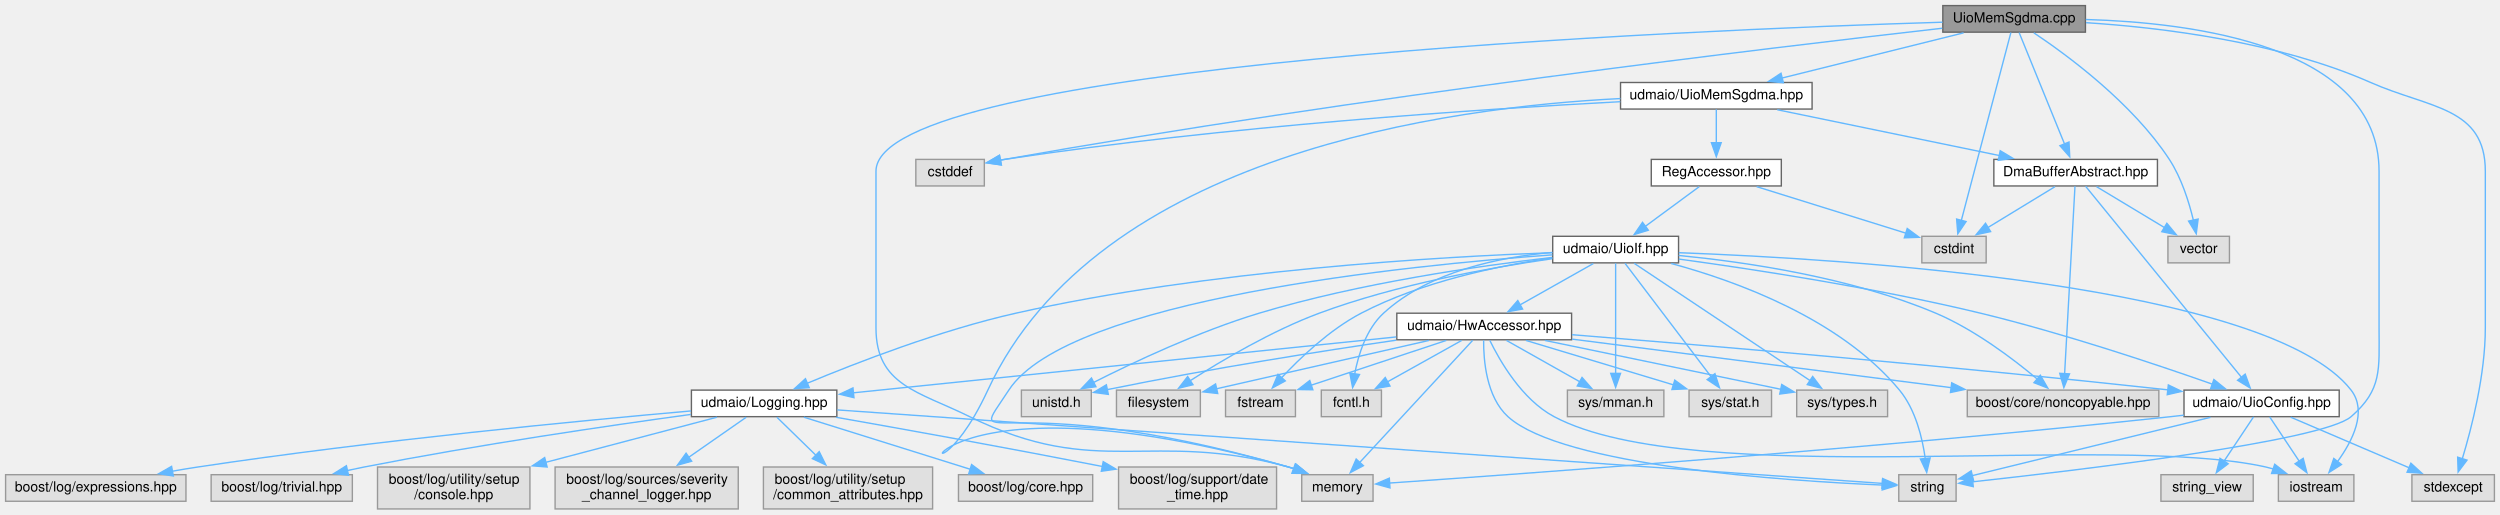
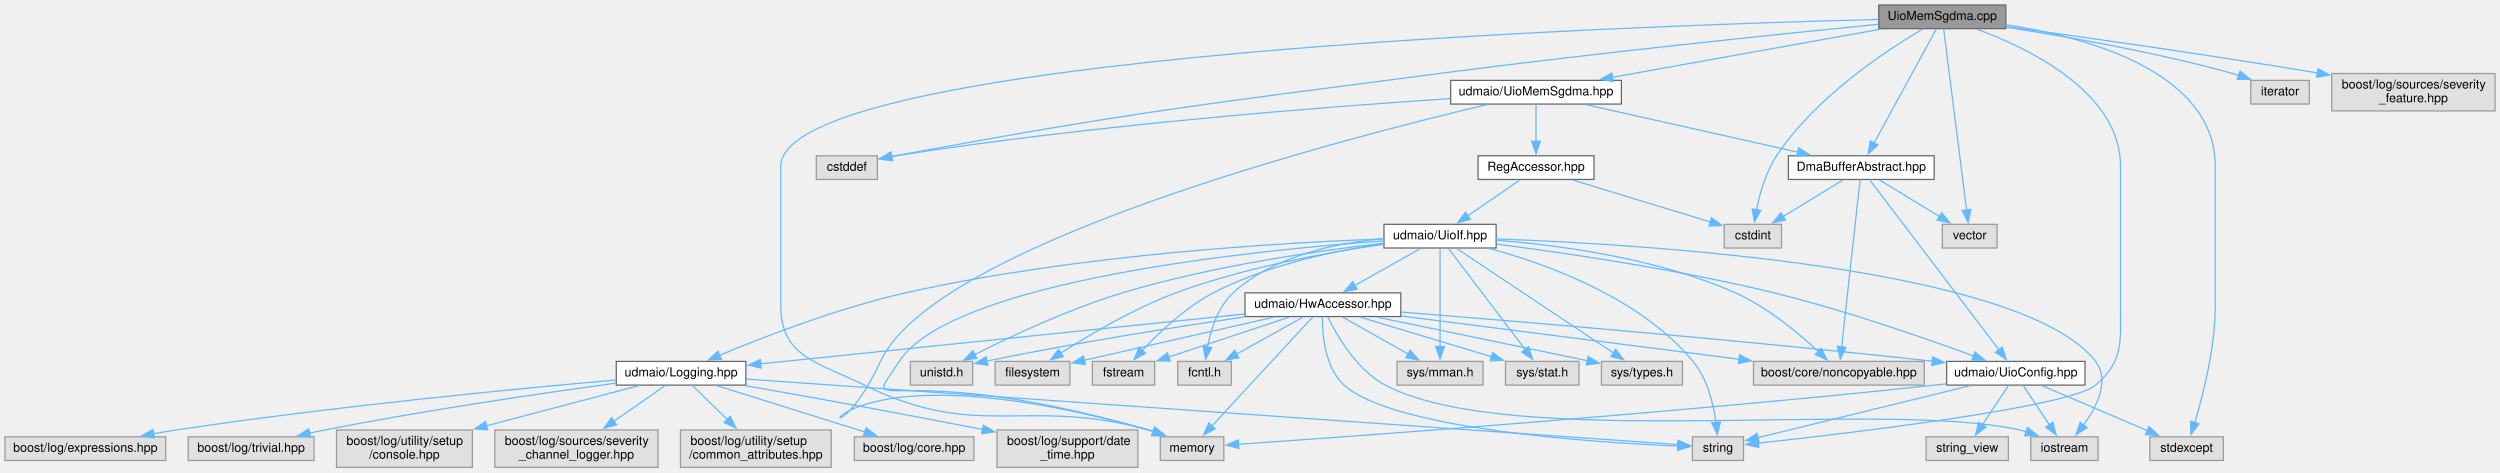
- <svg xmlns="http://www.w3.org/2000/svg" xmlns:xlink="http://www.w3.org/1999/xlink" width="1788pt" height="368pt" viewBox="0.00 0.00 1788.00 368.00">
-   <g id="graph0" class="graph" transform="scale(1 1) rotate(0) translate(4 364)">
+ <svg xmlns="http://www.w3.org/2000/svg" xmlns:xlink="http://www.w3.org/1999/xlink" width="2006pt" height="379pt" viewBox="0.00 0.00 2006.00 379.00">
+   <g id="graph0" class="graph" transform="scale(1 1) rotate(0) translate(4 375)">
    <g id="node1" class="node">
      <g id="a_node1">
        <a xlink:title=" ">
-           <polygon fill="#999999" stroke="#666666" points="1487.5,-360 1385.5,-360 1385.5,-341 1487.5,-341 1487.5,-360" />
-           <text text-anchor="middle" x="1436.5" y="-348" font-family="Helvetica,sans-Serif" font-size="10.00">UioMemSgdma.cpp</text>
+           <polygon fill="#999999" stroke="#666666" points="1605.5,-371 1503.5,-371 1503.5,-352 1605.5,-352 1605.5,-371" />
+           <text text-anchor="middle" x="1554.5" y="-359" font-family="Helvetica,sans-Serif" font-size="10.00">UioMemSgdma.cpp</text>
        </a>
      </g>
    </g>
    <g id="node2" class="node">
      <g id="a_node2">
        <a xlink:href="_uio_mem_sgdma_8hpp.html" target="_top" xlink:title=" ">
-           <polygon fill="white" stroke="#666666" points="1292,-305 1155,-305 1155,-286 1292,-286 1292,-305" />
-           <text text-anchor="middle" x="1223.5" y="-293" font-family="Helvetica,sans-Serif" font-size="10.00">udmaio/UioMemSgdma.hpp</text>
+           <polygon fill="white" stroke="#666666" points="1297,-310.5 1160,-310.5 1160,-291.5 1297,-291.5 1297,-310.5" />
+           <text text-anchor="middle" x="1228.5" y="-298.5" font-family="Helvetica,sans-Serif" font-size="10.00">udmaio/UioMemSgdma.hpp</text>
        </a>
      </g>
    </g>
    <g id="edge1" class="edge">
-       <path fill="none" stroke="#63b8ff" d="M1400.37,-340.51C1364.61,-331.61 1309.7,-317.95 1270.55,-308.21" />
-       <polygon fill="#63b8ff" stroke="#63b8ff" points="1271.47,-304.83 1260.92,-305.81 1269.78,-311.62 1271.47,-304.83" />
+       <path fill="none" stroke="#63b8ff" d="M1504.63,-351.55C1446.95,-341.2 1351.98,-324.16 1289.84,-313.01" />
+       <polygon fill="#63b8ff" stroke="#63b8ff" points="1290.58,-309.58 1280.12,-311.26 1289.34,-316.47 1290.58,-309.58" />
    </g>
    <g id="node3" class="node">
      <g id="a_node3">
        <a xlink:title=" ">
          <polygon fill="#e0e0e0" stroke="#999999" points="700,-250 651,-250 651,-231 700,-231 700,-250" />
          <text text-anchor="middle" x="675.5" y="-238" font-family="Helvetica,sans-Serif" font-size="10.00">cstddef</text>
        </a>
      </g>
    </g>
    <g id="edge52" class="edge">
-       <path fill="none" stroke="#63b8ff" d="M1385.07,-343.8C1266.44,-330.36 964.6,-294.42 714.5,-250 713.49,-249.82 712.46,-249.63 711.42,-249.44" />
-       <polygon fill="#63b8ff" stroke="#63b8ff" points="712.18,-246.02 701.68,-247.48 710.8,-252.88 712.18,-246.02" />
+       <path fill="none" stroke="#63b8ff" d="M1503.08,-355.51C1426.25,-347.9 1276.97,-332.53 1150.5,-316 956.17,-290.6 907.23,-285.55 714.5,-250 713.49,-249.81 712.46,-249.62 711.42,-249.42" />
+       <polygon fill="#63b8ff" stroke="#63b8ff" points="712.19,-246 701.69,-247.44 710.79,-252.86 712.19,-246" />
    </g>
    <g id="node4" class="node">
      <g id="a_node4">
        <a xlink:title=" ">
          <polygon fill="#e0e0e0" stroke="#999999" points="978,-24.5 927,-24.5 927,-5.5 978,-5.5 978,-24.5" />
          <text text-anchor="middle" x="952.5" y="-12.5" font-family="Helvetica,sans-Serif" font-size="10.00">memory</text>
        </a>
      </g>
    </g>
-     <g id="edge54" class="edge">
-       <path fill="none" stroke="#63b8ff" d="M1385.27,-348.12C1206.7,-342.64 622.5,-318.79 622.5,-241.5 622.5,-241.5 622.5,-241.5 622.5,-129.5 622.5,-88.47 652.69,-84.13 689.5,-66 781.53,-20.68 818.59,-57.22 917.5,-30 918.88,-29.62 920.29,-29.2 921.7,-28.75" />
+     <g id="edge55" class="edge">
+       <path fill="none" stroke="#63b8ff" d="M1503.06,-359.39C1307.68,-354.51 622.5,-331.01 622.5,-241.5 622.5,-241.5 622.5,-241.5 622.5,-129.5 622.5,-88.47 652.69,-84.13 689.5,-66 781.53,-20.68 818.59,-57.22 917.5,-30 918.88,-29.62 920.29,-29.2 921.7,-28.75" />
      <polygon fill="#63b8ff" stroke="#63b8ff" points="922.74,-32.1 930.98,-25.44 920.39,-25.51 922.74,-32.1" />
    </g>
    <g id="node5" class="node">
      <g id="a_node5">
        <a xlink:href="_dma_buffer_abstract_8hpp.html" target="_top" xlink:title=" ">
-           <polygon fill="white" stroke="#666666" points="1539,-250 1422,-250 1422,-231 1539,-231 1539,-250" />
-           <text text-anchor="middle" x="1480.5" y="-238" font-family="Helvetica,sans-Serif" font-size="10.00">DmaBufferAbstract.hpp</text>
-         </a>
-       </g>
-     </g>
-     <g id="edge58" class="edge">
-       <path fill="none" stroke="#63b8ff" d="M1440.1,-340.66C1447.16,-323.34 1462.96,-284.55 1472.58,-260.95" />
-       <polygon fill="#63b8ff" stroke="#63b8ff" points="1475.75,-262.44 1476.28,-251.86 1469.26,-259.8 1475.75,-262.44" />
+           <polygon fill="white" stroke="#666666" points="1548,-250 1431,-250 1431,-231 1548,-231 1548,-250" />
+           <text text-anchor="middle" x="1489.5" y="-238" font-family="Helvetica,sans-Serif" font-size="10.00">DmaBufferAbstract.hpp</text>
+         </a>
+       </g>
+     </g>
+     <g id="edge59" class="edge">
+       <path fill="none" stroke="#63b8ff" d="M1549.61,-351.56C1539.07,-332.25 1513.99,-286.33 1499.78,-260.31" />
+       <polygon fill="#63b8ff" stroke="#63b8ff" points="1502.86,-258.65 1494.99,-251.55 1496.71,-262.01 1502.86,-258.65" />
    </g>
    <g id="node6" class="node">
      <g id="a_node6">
        <a xlink:title=" ">
-           <polygon fill="#e0e0e0" stroke="#999999" points="1416.5,-195 1370.5,-195 1370.5,-176 1416.5,-176 1416.5,-195" />
-           <text text-anchor="middle" x="1393.5" y="-183" font-family="Helvetica,sans-Serif" font-size="10.00">cstdint</text>
+           <polygon fill="#e0e0e0" stroke="#999999" points="1425.5,-195 1379.5,-195 1379.5,-176 1425.5,-176 1425.5,-195" />
+           <text text-anchor="middle" x="1402.5" y="-183" font-family="Helvetica,sans-Serif" font-size="10.00">cstdint</text>
        </a>
      </g>
    </g>
    <g id="edge53" class="edge">
-       <path fill="none" stroke="#63b8ff" d="M1434.19,-340.74C1427.51,-315.42 1408.07,-241.72 1398.69,-206.16" />
-       <polygon fill="#63b8ff" stroke="#63b8ff" points="1402.14,-205.55 1396.21,-196.77 1395.38,-207.33 1402.14,-205.55" />
+       <path fill="none" stroke="#63b8ff" d="M1538.81,-351.74C1510.98,-335.4 1452.96,-297.58 1421.5,-250 1412.84,-236.91 1408.02,-219.74 1405.4,-206.55" />
+       <polygon fill="#63b8ff" stroke="#63b8ff" points="1408.88,-206.17 1403.76,-196.89 1401.98,-207.33 1408.88,-206.17" />
    </g>
    <g id="node7" class="node">
      <g id="a_node7">
        <a xlink:title=" ">
-           <polygon fill="#e0e0e0" stroke="#999999" points="1590.5,-195 1546.5,-195 1546.5,-176 1590.5,-176 1590.5,-195" />
-           <text text-anchor="middle" x="1568.5" y="-183" font-family="Helvetica,sans-Serif" font-size="10.00">vector</text>
-         </a>
-       </g>
-     </g>
-     <g id="edge57" class="edge">
-       <path fill="none" stroke="#63b8ff" d="M1450.57,-340.54C1473.98,-324.92 1520.99,-290.49 1547.5,-250 1556.18,-236.75 1561.57,-219.59 1564.71,-206.45" />
-       <polygon fill="#63b8ff" stroke="#63b8ff" points="1568.1,-207.33 1566.76,-196.82 1561.26,-205.88 1568.1,-207.33" />
+           <polygon fill="#e0e0e0" stroke="#999999" points="1598.5,-195 1554.5,-195 1554.5,-176 1598.5,-176 1598.5,-195" />
+           <text text-anchor="middle" x="1576.5" y="-183" font-family="Helvetica,sans-Serif" font-size="10.00">vector</text>
+         </a>
+       </g>
+     </g>
+     <g id="edge58" class="edge">
+       <path fill="none" stroke="#63b8ff" d="M1555.62,-351.63C1559.02,-324.75 1569.26,-243.73 1574.02,-206.1" />
+       <polygon fill="#63b8ff" stroke="#63b8ff" points="1577.44,-207.01 1575.22,-196.65 1570.49,-206.13 1577.44,-207.01" />
    </g>
    <g id="node11" class="node">
      <g id="a_node11">
        <a xlink:title=" ">
          <polygon fill="#e0e0e0" stroke="#999999" points="1780,-24.5 1721,-24.5 1721,-5.5 1780,-5.5 1780,-24.5" />
          <text text-anchor="middle" x="1750.5" y="-12.5" font-family="Helvetica,sans-Serif" font-size="10.00">stdexcept</text>
        </a>
      </g>
    </g>
-     <g id="edge55" class="edge">
-       <path fill="none" stroke="#63b8ff" d="M1487.95,-347.77C1541,-344.36 1625.11,-334.32 1691.5,-305 1733.67,-286.38 1773.5,-287.59 1773.5,-241.5 1773.5,-241.5 1773.5,-241.5 1773.5,-129.5 1773.5,-96.08 1763.8,-58.21 1757,-35.76" />
+     <g id="edge56" class="edge">
+       <path fill="none" stroke="#63b8ff" d="M1605.85,-355.13C1670.58,-345.19 1773.5,-317.44 1773.5,-241.5 1773.5,-241.5 1773.5,-241.5 1773.5,-129.5 1773.5,-96.08 1763.8,-58.21 1757,-35.76" />
      <polygon fill="#63b8ff" stroke="#63b8ff" points="1760.41,-34.92 1754.06,-26.44 1753.73,-37.03 1760.41,-34.92" />
    </g>
    <g id="node12" class="node">
      <g id="a_node12">
        <a xlink:title=" ">
          <polygon fill="#e0e0e0" stroke="#999999" points="1395,-24.5 1354,-24.5 1354,-5.5 1395,-5.5 1395,-24.5" />
          <text text-anchor="middle" x="1374.5" y="-12.5" font-family="Helvetica,sans-Serif" font-size="10.00">string</text>
        </a>
      </g>
    </g>
-     <g id="edge56" class="edge">
-       <path fill="none" stroke="#63b8ff" d="M1487.75,-350.06C1563.76,-347.91 1697.5,-331.36 1697.5,-241.5 1697.5,-241.5 1697.5,-241.5 1697.5,-129.5 1697.5,-99.91 1699.85,-85.39 1677.5,-66 1657.19,-48.38 1480.67,-27.47 1406.8,-19.41" />
+     <g id="edge57" class="edge">
+       <path fill="none" stroke="#63b8ff" d="M1582.41,-351.53C1624.03,-336.21 1697.5,-300.77 1697.5,-241.5 1697.5,-241.5 1697.5,-241.5 1697.5,-129.5 1697.5,-99.91 1699.85,-85.39 1677.5,-66 1657.19,-48.38 1480.67,-27.47 1406.8,-19.41" />
      <polygon fill="#63b8ff" stroke="#63b8ff" points="1407.28,-15.94 1396.96,-18.35 1406.53,-22.9 1407.28,-15.94" />
    </g>
+     <g id="node32" class="node">
+       <g id="a_node32">
+         <a xlink:title=" ">
+           <polygon fill="#e0e0e0" stroke="#999999" points="1849,-310.5 1802,-310.5 1802,-291.5 1849,-291.5 1849,-310.5" />
+           <text text-anchor="middle" x="1825.5" y="-298.5" font-family="Helvetica,sans-Serif" font-size="10.00">iterator</text>
+         </a>
+       </g>
+     </g>
+     <g id="edge54" class="edge">
+       <path fill="none" stroke="#63b8ff" d="M1605.96,-353.16C1653.55,-345.79 1725.99,-333.08 1787.5,-316 1789.11,-315.55 1790.75,-315.07 1792.39,-314.56" />
+       <polygon fill="#63b8ff" stroke="#63b8ff" points="1793.41,-317.91 1801.76,-311.39 1791.17,-311.28 1793.41,-317.91" />
+     </g>
+     <g id="node33" class="node">
+       <g id="a_node33">
+         <a xlink:title=" ">
+           <polygon fill="#e0e0e0" stroke="#999999" points="1998,-316 1867,-316 1867,-286 1998,-286 1998,-316" />
+           <text text-anchor="start" x="1875" y="-304" font-family="Helvetica,sans-Serif" font-size="10.00">boost/log/sources/severity</text>
+           <text text-anchor="middle" x="1932.5" y="-293" font-family="Helvetica,sans-Serif" font-size="10.00">_feature.hpp</text>
+         </a>
+       </g>
+     </g>
+     <g id="edge60" class="edge">
+       <path fill="none" stroke="#63b8ff" d="M1605.97,-353.63C1664.21,-345.71 1762.17,-331.94 1855.68,-316.43" />
+       <polygon fill="#63b8ff" stroke="#63b8ff" points="1855.98,-319.93 1865.26,-314.83 1854.83,-313.03 1855.98,-319.93" />
+     </g>
    <g id="edge2" class="edge">
-       <path fill="none" stroke="#63b8ff" d="M1154.84,-291.28C1056.74,-286.05 871.04,-273.8 714.5,-250 713.48,-249.85 712.45,-249.68 711.41,-249.5" />
-       <polygon fill="#63b8ff" stroke="#63b8ff" points="712.13,-246.08 701.66,-247.66 710.83,-252.96 712.13,-246.08" />
+       <path fill="none" stroke="#63b8ff" d="M1159.58,-295.88C1060.65,-289.38 872.82,-274.87 714.5,-250 713.48,-249.84 712.45,-249.67 711.41,-249.49" />
+       <polygon fill="#63b8ff" stroke="#63b8ff" points="712.14,-246.07 701.66,-247.62 710.82,-252.94 712.14,-246.07" />
    </g>
    <g id="edge3" class="edge">
-       <path fill="none" stroke="#63b8ff" d="M1154.94,-293.51C1032.3,-287.4 780.85,-253.92 702.5,-85 651.14,25.73 623.28,-112.45 917.5,-30 918.88,-29.61 920.28,-29.19 921.69,-28.74" />
+       <path fill="none" stroke="#63b8ff" d="M1189.11,-291.06C1074.45,-264.05 746.24,-179.31 702.5,-85 651.14,25.73 623.28,-112.45 917.5,-30 918.88,-29.61 920.28,-29.19 921.69,-28.74" />
      <polygon fill="#63b8ff" stroke="#63b8ff" points="922.74,-32.08 930.97,-25.41 920.38,-25.49 922.74,-32.08" />
    </g>
    <g id="edge4" class="edge">
-       <path fill="none" stroke="#63b8ff" d="M1267.1,-285.51C1310.89,-276.48 1378.49,-262.54 1425.84,-252.77" />
-       <polygon fill="#63b8ff" stroke="#63b8ff" points="1426.55,-256.2 1435.64,-250.75 1425.14,-249.34 1426.55,-256.2" />
+       <path fill="none" stroke="#63b8ff" d="M1268.42,-291.05C1314,-280.84 1388.65,-264.1 1438.43,-252.95" />
+       <polygon fill="#63b8ff" stroke="#63b8ff" points="1439.11,-256.38 1448.1,-250.78 1437.58,-249.55 1439.11,-256.38" />
    </g>
    <g id="node14" class="node">
      <g id="a_node14">
        <a xlink:href="_reg_accessor_8hpp.html" target="_top" xlink:title=" ">
-           <polygon fill="white" stroke="#666666" points="1270,-250 1177,-250 1177,-231 1270,-231 1270,-250" />
-           <text text-anchor="middle" x="1223.5" y="-238" font-family="Helvetica,sans-Serif" font-size="10.00">RegAccessor.hpp</text>
+           <polygon fill="white" stroke="#666666" points="1275,-250 1182,-250 1182,-231 1275,-231 1275,-250" />
+           <text text-anchor="middle" x="1228.5" y="-238" font-family="Helvetica,sans-Serif" font-size="10.00">RegAccessor.hpp</text>
        </a>
      </g>
    </g>
    <g id="edge14" class="edge">
-       <path fill="none" stroke="#63b8ff" d="M1223.5,-285.75C1223.5,-279.27 1223.5,-270.16 1223.5,-261.9" />
-       <polygon fill="#63b8ff" stroke="#63b8ff" points="1227,-261.96 1223.5,-251.96 1220,-261.96 1227,-261.96" />
+       <path fill="none" stroke="#63b8ff" d="M1228.5,-291.37C1228.5,-283.5 1228.5,-271.6 1228.5,-261.39" />
+       <polygon fill="#63b8ff" stroke="#63b8ff" points="1232,-261.68 1228.5,-251.68 1225,-261.68 1232,-261.68" />
    </g>
    <g id="edge5" class="edge">
-       <path fill="none" stroke="#63b8ff" d="M1465.74,-230.51C1452.54,-222.47 1432.94,-210.53 1417.49,-201.11" />
-       <polygon fill="#63b8ff" stroke="#63b8ff" points="1419.69,-198.36 1409.33,-196.15 1416.05,-204.34 1419.69,-198.36" />
+       <path fill="none" stroke="#63b8ff" d="M1474.74,-230.51C1461.54,-222.47 1441.94,-210.53 1426.49,-201.11" />
+       <polygon fill="#63b8ff" stroke="#63b8ff" points="1428.69,-198.36 1418.33,-196.15 1425.05,-204.34 1428.69,-198.36" />
    </g>
    <g id="edge6" class="edge">
-       <path fill="none" stroke="#63b8ff" d="M1495.43,-230.51C1508.78,-222.47 1528.61,-210.53 1544.24,-201.11" />
-       <polygon fill="#63b8ff" stroke="#63b8ff" points="1545.74,-204.3 1552.5,-196.14 1542.12,-198.3 1545.74,-204.3" />
+       <path fill="none" stroke="#63b8ff" d="M1504.26,-230.51C1517.46,-222.47 1537.06,-210.53 1552.51,-201.11" />
+       <polygon fill="#63b8ff" stroke="#63b8ff" points="1553.95,-204.34 1560.67,-196.15 1550.31,-198.36 1553.95,-204.34" />
    </g>
    <g id="node8" class="node">
      <g id="a_node8">
        <a xlink:title=" ">
          <polygon fill="#e0e0e0" stroke="#999999" points="1540,-85 1403,-85 1403,-66 1540,-66 1540,-85" />
          <text text-anchor="middle" x="1471.5" y="-73" font-family="Helvetica,sans-Serif" font-size="10.00">boost/core/noncopyable.hpp</text>
        </a>
      </g>
    </g>
    <g id="edge7" class="edge">
-       <path fill="none" stroke="#63b8ff" d="M1480.02,-230.74C1478.62,-205.53 1474.58,-132.36 1472.61,-96.62" />
-       <polygon fill="#63b8ff" stroke="#63b8ff" points="1476.12,-96.61 1472.07,-86.82 1469.13,-97 1476.12,-96.61" />
+       <path fill="none" stroke="#63b8ff" d="M1488.53,-230.74C1485.75,-205.53 1477.67,-132.36 1473.72,-96.62" />
+       <polygon fill="#63b8ff" stroke="#63b8ff" points="1477.22,-96.37 1472.64,-86.81 1470.26,-97.14 1477.22,-96.37" />
    </g>
    <g id="node9" class="node">
      <g id="a_node9">
        <a xlink:href="_uio_config_8hpp.html" target="_top" xlink:title=" ">
          <polygon fill="white" stroke="#666666" points="1669,-85 1558,-85 1558,-66 1669,-66 1669,-85" />
          <text text-anchor="middle" x="1613.5" y="-73" font-family="Helvetica,sans-Serif" font-size="10.00">udmaio/UioConfig.hpp</text>
        </a>
      </g>
    </g>
    <g id="edge8" class="edge">
-       <path fill="none" stroke="#63b8ff" d="M1487.65,-230.74C1508.76,-204.87 1571.09,-128.48 1599.32,-93.88" />
-       <polygon fill="#63b8ff" stroke="#63b8ff" points="1601.75,-96.44 1605.36,-86.48 1596.32,-92.01 1601.75,-96.44" />
+       <path fill="none" stroke="#63b8ff" d="M1496.17,-230.74C1515.76,-204.98 1573.46,-129.13 1599.94,-94.33" />
+       <polygon fill="#63b8ff" stroke="#63b8ff" points="1602.61,-96.59 1605.88,-86.51 1597.04,-92.35 1602.61,-96.59" />
    </g>
    <g id="edge10" class="edge">
      <path fill="none" stroke="#63b8ff" d="M1557.85,-67.05C1554.69,-66.68 1551.56,-66.33 1548.5,-66 1337.58,-43.37 1083.74,-25.02 989.8,-18.53" />
      <polygon fill="#63b8ff" stroke="#63b8ff" points="990.12,-15.04 979.9,-17.85 989.64,-22.02 990.12,-15.04" />
    </g>
    <g id="node10" class="node">
      <g id="a_node10">
        <a xlink:title=" ">
          <polygon fill="#e0e0e0" stroke="#999999" points="1679.5,-24.5 1625.5,-24.5 1625.5,-5.5 1679.5,-5.5 1679.5,-24.5" />
          <text text-anchor="middle" x="1652.5" y="-12.5" font-family="Helvetica,sans-Serif" font-size="10.00">iostream</text>
        </a>
      </g>
    </g>
    <g id="edge9" class="edge">
      <path fill="none" stroke="#63b8ff" d="M1619.25,-65.87C1624.78,-57.57 1633.32,-44.78 1640.35,-34.22" />
      <polygon fill="#63b8ff" stroke="#63b8ff" points="1643.25,-36.19 1645.88,-25.93 1637.42,-32.31 1643.25,-36.19" />
    </g>
    <g id="edge11" class="edge">
      <path fill="none" stroke="#63b8ff" d="M1634.31,-65.62C1656.84,-55.99 1693.04,-40.54 1719.04,-29.43" />
      <polygon fill="#63b8ff" stroke="#63b8ff" points="1720.28,-32.71 1728.1,-25.56 1717.53,-26.27 1720.28,-32.71" />
    </g>
    <g id="edge12" class="edge">
      <path fill="none" stroke="#63b8ff" d="M1576.94,-65.55C1530.37,-54.15 1450.62,-34.63 1406.4,-23.81" />
      <polygon fill="#63b8ff" stroke="#63b8ff" points="1407.46,-20.46 1396.91,-21.49 1405.79,-27.26 1407.46,-20.46" />
    </g>
    <g id="node13" class="node">
      <g id="a_node13">
        <a xlink:title=" ">
          <polygon fill="#e0e0e0" stroke="#999999" points="1607.5,-24.5 1541.5,-24.5 1541.5,-5.5 1607.5,-5.5 1607.5,-24.5" />
          <text text-anchor="middle" x="1574.5" y="-12.5" font-family="Helvetica,sans-Serif" font-size="10.00">string_view</text>
        </a>
      </g>
    </g>
    <g id="edge13" class="edge">
      <path fill="none" stroke="#63b8ff" d="M1607.75,-65.87C1602.22,-57.57 1593.68,-44.78 1586.65,-34.22" />
      <polygon fill="#63b8ff" stroke="#63b8ff" points="1589.58,-32.31 1581.12,-25.93 1583.75,-36.19 1589.58,-32.31" />
    </g>
    <g id="edge15" class="edge">
-       <path fill="none" stroke="#63b8ff" d="M1252.34,-230.51C1281.87,-221.3 1327.76,-206.99 1359.15,-197.21" />
-       <polygon fill="#63b8ff" stroke="#63b8ff" points="1360.05,-200.59 1368.56,-194.28 1357.97,-193.91 1360.05,-200.59" />
+       <path fill="none" stroke="#63b8ff" d="M1258.02,-230.51C1288.63,-221.18 1336.44,-206.62 1368.59,-196.83" />
+       <polygon fill="#63b8ff" stroke="#63b8ff" points="1369.26,-200.28 1377.81,-194.02 1367.22,-193.59 1369.26,-200.28" />
    </g>
    <g id="node15" class="node">
      <g id="a_node15">
        <a xlink:href="_uio_if_8hpp.html" target="_top" xlink:title=" ">
          <polygon fill="white" stroke="#666666" points="1196.5,-195 1106.5,-195 1106.5,-176 1196.5,-176 1196.5,-195" />
          <text text-anchor="middle" x="1151.5" y="-183" font-family="Helvetica,sans-Serif" font-size="10.00">udmaio/UioIf.hpp</text>
        </a>
      </g>
    </g>
    <g id="edge16" class="edge">
-       <path fill="none" stroke="#63b8ff" d="M1211.29,-230.51C1200.67,-222.7 1185.06,-211.21 1172.46,-201.93" />
-       <polygon fill="#63b8ff" stroke="#63b8ff" points="1174.88,-199.36 1164.75,-196.26 1170.73,-205 1174.88,-199.36" />
+       <path fill="none" stroke="#63b8ff" d="M1215.44,-230.51C1203.98,-222.62 1187.07,-210.98 1173.52,-201.65" />
+       <polygon fill="#63b8ff" stroke="#63b8ff" points="1175.84,-199 1165.62,-196.22 1171.87,-204.77 1175.84,-199" />
    </g>
    <g id="edge20" class="edge">
      <path fill="none" stroke="#63b8ff" d="M1106.28,-181.72C1003.94,-174.33 760.1,-150.08 717.5,-85 684.87,-35.16 706.03,-90.65 917.5,-30 918.84,-29.61 920.21,-29.2 921.58,-28.75" />
      <polygon fill="#63b8ff" stroke="#63b8ff" points="922.37,-32.19 930.59,-25.51 920,-25.6 922.37,-32.19" />
    </g>
    <g id="edge22" class="edge">
-       <path fill="none" stroke="#63b8ff" d="M1196.58,-181.3C1243.96,-176.68 1319.9,-165.66 1380.5,-140 1408.04,-128.34 1435.65,-107.47 1453.11,-92.84" />
-       <polygon fill="#63b8ff" stroke="#63b8ff" points="1455.25,-95.62 1460.55,-86.45 1450.69,-90.31 1455.25,-95.62" />
+       <path fill="none" stroke="#63b8ff" d="M1196.58,-182.26C1245.68,-178.42 1325.6,-168.04 1388.5,-140 1414.27,-128.51 1439.35,-107.56 1455.08,-92.87" />
+       <polygon fill="#63b8ff" stroke="#63b8ff" points="1457.32,-95.57 1462.1,-86.11 1452.47,-90.52 1457.32,-95.57" />
    </g>
    <g id="edge51" class="edge">
-       <path fill="none" stroke="#63b8ff" d="M1196.68,-178.72C1249.02,-171.57 1337.67,-158.11 1412.5,-140 1471.55,-125.71 1538.53,-103.25 1578.34,-89.23" />
-       <polygon fill="#63b8ff" stroke="#63b8ff" points="1579.37,-92.57 1587.63,-85.93 1577.03,-85.98 1579.37,-92.57" />
+       <path fill="none" stroke="#63b8ff" d="M1196.97,-179.09C1250.63,-172.22 1342.31,-158.92 1419.5,-140 1476.67,-125.98 1541.33,-103.42 1579.68,-89.31" />
+       <polygon fill="#63b8ff" stroke="#63b8ff" points="1580.66,-92.68 1588.82,-85.92 1578.23,-86.11 1580.66,-92.68" />
    </g>
    <g id="edge19" class="edge">
-       <path fill="none" stroke="#63b8ff" d="M1196.71,-183.26C1313.2,-178.98 1618.64,-160.64 1677.5,-85 1689.31,-69.82 1678.5,-48.56 1667.64,-33.66" />
-       <polygon fill="#63b8ff" stroke="#63b8ff" points="1670.62,-31.78 1661.68,-26.1 1665.13,-36.12 1670.62,-31.78" />
+       <path fill="none" stroke="#63b8ff" d="M1196.73,-183.28C1313.3,-179.06 1618.9,-160.84 1677.5,-85 1689.26,-69.78 1678.46,-48.52 1667.62,-33.64" />
+       <polygon fill="#63b8ff" stroke="#63b8ff" points="1670.6,-31.77 1661.66,-26.09 1665.11,-36.11 1670.6,-31.77" />
    </g>
    <g id="edge21" class="edge">
      <path fill="none" stroke="#63b8ff" d="M1191.25,-175.55C1237.3,-163.11 1312.23,-136.12 1354.5,-85 1366.05,-71.03 1370.93,-50.69 1372.99,-35.71" />
      <polygon fill="#63b8ff" stroke="#63b8ff" points="1376.43,-36.46 1373.99,-26.15 1369.47,-35.73 1376.43,-36.46" />
    </g>
    <g id="node16" class="node">
      <g id="a_node16">
        <a xlink:title=" ">
          <polygon fill="#e0e0e0" stroke="#999999" points="854.5,-85 794.5,-85 794.5,-66 854.5,-66 854.5,-85" />
          <text text-anchor="middle" x="824.5" y="-73" font-family="Helvetica,sans-Serif" font-size="10.00">filesystem</text>
        </a>
      </g>
    </g>
    <g id="edge17" class="edge">
      <path fill="none" stroke="#63b8ff" d="M1106.16,-178.97C1062.47,-172.72 995.02,-160.63 939.5,-140 905.73,-127.45 869.84,-106.21 847.31,-91.78" />
      <polygon fill="#63b8ff" stroke="#63b8ff" points="849.23,-88.85 838.94,-86.33 845.41,-94.72 849.23,-88.85" />
    </g>
    <g id="node17" class="node">
      <g id="a_node17">
        <a xlink:title=" ">
          <polygon fill="#e0e0e0" stroke="#999999" points="922.5,-85 872.5,-85 872.5,-66 922.5,-66 922.5,-85" />
          <text text-anchor="middle" x="897.5" y="-73" font-family="Helvetica,sans-Serif" font-size="10.00">fstream</text>
        </a>
      </g>
    </g>
    <g id="edge18" class="edge">
      <path fill="none" stroke="#63b8ff" d="M1106.36,-179.6C1068.17,-174.06 1012.89,-162.66 969.5,-140 946.99,-128.24 925.77,-107.99 912.28,-93.51" />
      <polygon fill="#63b8ff" stroke="#63b8ff" points="915.24,-91.58 905.95,-86.5 910.05,-96.27 915.24,-91.58" />
    </g>
    <g id="node18" class="node">
      <g id="a_node18">
        <a xlink:title=" ">
          <polygon fill="#e0e0e0" stroke="#999999" points="984,-85 941,-85 941,-66 984,-66 984,-85" />
          <text text-anchor="middle" x="962.5" y="-73" font-family="Helvetica,sans-Serif" font-size="10.00">fcntl.h</text>
        </a>
      </g>
    </g>
    <g id="edge23" class="edge">
      <path fill="none" stroke="#63b8ff" d="M1106.28,-183.46C1069.45,-180.27 1018.36,-170.16 985.5,-140 973.21,-128.72 967.47,-110.35 964.81,-96.27" />
      <polygon fill="#63b8ff" stroke="#63b8ff" points="968.33,-96.15 963.39,-86.78 961.4,-97.19 968.33,-96.15" />
    </g>
    <g id="node19" class="node">
      <g id="a_node19">
        <a xlink:title=" ">
          <polygon fill="#e0e0e0" stroke="#999999" points="1186,-85 1117,-85 1117,-66 1186,-66 1186,-85" />
          <text text-anchor="middle" x="1151.5" y="-73" font-family="Helvetica,sans-Serif" font-size="10.00">sys/mman.h</text>
        </a>
      </g>
    </g>
    <g id="edge24" class="edge">
      <path fill="none" stroke="#63b8ff" d="M1151.5,-175.66C1151.5,-158.57 1151.5,-120.61 1151.5,-96.92" />
      <polygon fill="#63b8ff" stroke="#63b8ff" points="1155,-96.97 1151.5,-86.97 1148,-96.97 1155,-96.97" />
    </g>
    <g id="node20" class="node">
      <g id="a_node20">
        <a xlink:title=" ">
          <polygon fill="#e0e0e0" stroke="#999999" points="1263,-85 1204,-85 1204,-66 1263,-66 1263,-85" />
          <text text-anchor="middle" x="1233.5" y="-73" font-family="Helvetica,sans-Serif" font-size="10.00">sys/stat.h</text>
        </a>
      </g>
    </g>
    <g id="edge25" class="edge">
      <path fill="none" stroke="#63b8ff" d="M1158.21,-175.66C1171.66,-157.94 1202.17,-117.77 1219.94,-94.35" />
      <polygon fill="#63b8ff" stroke="#63b8ff" points="1222.52,-96.75 1225.78,-86.67 1216.95,-92.51 1222.52,-96.75" />
    </g>
    <g id="node21" class="node">
      <g id="a_node21">
        <a xlink:title=" ">
          <polygon fill="#e0e0e0" stroke="#999999" points="1346,-85 1281,-85 1281,-66 1346,-66 1346,-85" />
          <text text-anchor="middle" x="1313.5" y="-73" font-family="Helvetica,sans-Serif" font-size="10.00">sys/types.h</text>
        </a>
      </g>
    </g>
    <g id="edge26" class="edge">
      <path fill="none" stroke="#63b8ff" d="M1164.76,-175.66C1192.41,-157.23 1256.5,-114.5 1290.83,-91.62" />
      <polygon fill="#63b8ff" stroke="#63b8ff" points="1292.42,-94.76 1298.8,-86.3 1288.54,-88.93 1292.42,-94.76" />
    </g>
    <g id="node22" class="node">
      <g id="a_node22">
        <a xlink:title=" ">
          <polygon fill="#e0e0e0" stroke="#999999" points="776.5,-85 726.5,-85 726.5,-66 776.5,-66 776.5,-85" />
          <text text-anchor="middle" x="751.5" y="-73" font-family="Helvetica,sans-Serif" font-size="10.00">unistd.h</text>
        </a>
      </g>
    </g>
    <g id="edge27" class="edge">
      <path fill="none" stroke="#63b8ff" d="M1106.06,-179.9C1054.46,-173.92 968.14,-161.59 896.5,-140 853.57,-127.06 806.46,-104.82 777.94,-90.39" />
      <polygon fill="#63b8ff" stroke="#63b8ff" points="779.81,-87.42 769.32,-85.97 776.62,-93.65 779.81,-87.42" />
    </g>
    <g id="node23" class="node">
      <g id="a_node23">
        <a xlink:href="_hw_accessor_8hpp.html" target="_top" xlink:title=" ">
          <polygon fill="white" stroke="#666666" points="1120,-140 995,-140 995,-121 1120,-121 1120,-140" />
          <text text-anchor="middle" x="1057.5" y="-128" font-family="Helvetica,sans-Serif" font-size="10.00">udmaio/HwAccessor.hpp</text>
        </a>
      </g>
    </g>
    <g id="edge28" class="edge">
      <path fill="none" stroke="#63b8ff" d="M1135.55,-175.51C1121.15,-167.39 1099.71,-155.3 1082.94,-145.85" />
      <polygon fill="#63b8ff" stroke="#63b8ff" points="1084.96,-142.96 1074.53,-141.1 1081.52,-149.06 1084.96,-142.96" />
    </g>
    <g id="node24" class="node">
      <g id="a_node24">
        <a xlink:href="_logging_8hpp.html" target="_top" xlink:title=" ">
          <polygon fill="white" stroke="#666666" points="594.5,-85 490.5,-85 490.5,-66 594.5,-66 594.5,-85" />
          <text text-anchor="middle" x="542.5" y="-73" font-family="Helvetica,sans-Serif" font-size="10.00">udmaio/Logging.hpp</text>
        </a>
      </g>
    </g>
    <g id="edge50" class="edge">
      <path fill="none" stroke="#63b8ff" d="M1106.16,-183.3C1027.27,-180.44 860.02,-170.93 722.5,-140 668.68,-127.89 608.73,-104.68 573.39,-89.92" />
      <polygon fill="#63b8ff" stroke="#63b8ff" points="574.79,-86.71 564.22,-86.04 572.06,-93.16 574.79,-86.71" />
    </g>
    <g id="edge32" class="edge">
      <path fill="none" stroke="#63b8ff" d="M1049.26,-120.59C1031.86,-101.78 991.09,-57.71 968.42,-33.21" />
      <polygon fill="#63b8ff" stroke="#63b8ff" points="971.09,-30.94 961.73,-25.98 965.95,-35.69 971.09,-30.94" />
    </g>
    <g id="edge34" class="edge">
      <path fill="none" stroke="#63b8ff" d="M1120.38,-121.45C1192.93,-112.16 1312.36,-96.87 1391.48,-86.74" />
      <polygon fill="#63b8ff" stroke="#63b8ff" points="1391.87,-90.22 1401.35,-85.48 1390.98,-83.28 1391.87,-90.22" />
    </g>
    <g id="edge49" class="edge">
      <path fill="none" stroke="#63b8ff" d="M1120.36,-124.61C1211.73,-117.31 1386.85,-102.67 1546.84,-85.14" />
      <polygon fill="#63b8ff" stroke="#63b8ff" points="1546.79,-88.67 1556.34,-84.09 1546.02,-81.71 1546.79,-88.67" />
    </g>
    <g id="edge31" class="edge">
      <path fill="none" stroke="#63b8ff" d="M1061.5,-120.59C1068.49,-106.2 1084.44,-78.22 1107.5,-66 1207.7,-12.91 1505.86,-54.83 1616.5,-30 1618.26,-29.6 1620.05,-29.14 1621.84,-28.62" />
      <polygon fill="#63b8ff" stroke="#63b8ff" points="1622.88,-31.96 1631.22,-25.43 1620.62,-25.34 1622.88,-31.96" />
    </g>
    <g id="edge33" class="edge">
      <path fill="none" stroke="#63b8ff" d="M1057.09,-120.61C1056.97,-106.74 1058.95,-80.12 1074.5,-66 1113.41,-30.68 1273.18,-20.05 1342.34,-17.08" />
      <polygon fill="#63b8ff" stroke="#63b8ff" points="1342.41,-20.58 1352.26,-16.68 1342.13,-13.58 1342.41,-20.58" />
    </g>
    <g id="edge29" class="edge">
      <path fill="none" stroke="#63b8ff" d="M1017.97,-120.51C975.75,-110.91 909.12,-95.75 866.11,-85.97" />
      <polygon fill="#63b8ff" stroke="#63b8ff" points="866.92,-82.56 856.39,-83.75 865.37,-89.39 866.92,-82.56" />
    </g>
    <g id="edge30" class="edge">
      <path fill="none" stroke="#63b8ff" d="M1030.36,-120.51C1003.72,-111.68 962.92,-98.17 933.56,-88.44" />
      <polygon fill="#63b8ff" stroke="#63b8ff" points="934.95,-85.22 924.36,-85.4 932.75,-91.86 934.95,-85.22" />
    </g>
    <g id="edge35" class="edge">
      <path fill="none" stroke="#63b8ff" d="M1041.38,-120.51C1026.83,-112.39 1005.16,-100.3 988.21,-90.85" />
      <polygon fill="#63b8ff" stroke="#63b8ff" points="990.14,-87.91 979.7,-86.1 986.73,-94.02 990.14,-87.91" />
    </g>
    <g id="edge36" class="edge">
      <path fill="none" stroke="#63b8ff" d="M1073.45,-120.51C1087.85,-112.39 1109.29,-100.3 1126.06,-90.85" />
      <polygon fill="#63b8ff" stroke="#63b8ff" points="1127.48,-94.06 1134.47,-86.1 1124.04,-87.96 1127.48,-94.06" />
    </g>
    <g id="edge37" class="edge">
      <path fill="none" stroke="#63b8ff" d="M1087.36,-120.51C1116.39,-111.76 1160.72,-98.42 1192.94,-88.71" />
      <polygon fill="#63b8ff" stroke="#63b8ff" points="1193.78,-92.12 1202.34,-85.88 1191.76,-85.41 1193.78,-92.12" />
    </g>
    <g id="edge38" class="edge">
      <path fill="none" stroke="#63b8ff" d="M1100.93,-120.51C1147.97,-110.77 1222.61,-95.32 1269.78,-85.55" />
      <polygon fill="#63b8ff" stroke="#63b8ff" points="1270.29,-89.02 1279.37,-83.57 1268.87,-82.17 1270.29,-89.02" />
    </g>
    <g id="edge39" class="edge">
      <path fill="none" stroke="#63b8ff" d="M994.57,-120.71C941.86,-113.01 864.41,-100.91 787.97,-85.36" />
      <polygon fill="#63b8ff" stroke="#63b8ff" points="788.68,-81.94 778.18,-83.35 787.27,-88.79 788.68,-81.94" />
    </g>
    <g id="edge40" class="edge">
      <path fill="none" stroke="#63b8ff" d="M994.61,-123.03C895.88,-112.87 705.57,-93.28 606.29,-83.07" />
      <polygon fill="#63b8ff" stroke="#63b8ff" points="606.75,-79.59 596.45,-82.05 606.03,-86.56 606.75,-79.59" />
    </g>
    <g id="edge41" class="edge">
      <path fill="none" stroke="#63b8ff" d="M594.86,-70.82C751.99,-59.77 1216.4,-27.12 1342.56,-18.25" />
      <polygon fill="#63b8ff" stroke="#63b8ff" points="1342.45,-21.76 1352.18,-17.57 1341.96,-14.78 1342.45,-21.76" />
    </g>
    <g id="node25" class="node">
      <g id="a_node25">
        <a xlink:title=" ">
          <polygon fill="#e0e0e0" stroke="#999999" points="777.5,-24.5 681.5,-24.5 681.5,-5.5 777.5,-5.5 777.5,-24.5" />
          <text text-anchor="middle" x="729.5" y="-12.5" font-family="Helvetica,sans-Serif" font-size="10.00">boost/log/core.hpp</text>
        </a>
      </g>
    </g>
    <g id="edge42" class="edge">
      <path fill="none" stroke="#63b8ff" d="M570.9,-65.62C602.62,-55.69 654.17,-39.57 689.85,-28.4" />
      <polygon fill="#63b8ff" stroke="#63b8ff" points="690.89,-31.75 699.39,-25.42 688.8,-25.07 690.89,-31.75" />
    </g>
    <g id="node26" class="node">
      <g id="a_node26">
        <a xlink:title=" ">
          <polygon fill="#e0e0e0" stroke="#999999" points="129,-24.5 0,-24.5 0,-5.5 129,-5.5 129,-24.5" />
          <text text-anchor="middle" x="64.5" y="-12.5" font-family="Helvetica,sans-Serif" font-size="10.00">boost/log/expressions.hpp</text>
        </a>
      </g>
    </g>
    <g id="edge43" class="edge">
      <path fill="none" stroke="#63b8ff" d="M490.22,-70.1C412.9,-63.3 263.58,-48.99 137.5,-30 131.52,-29.1 125.28,-28.06 119.08,-26.96" />
      <polygon fill="#63b8ff" stroke="#63b8ff" points="119.98,-23.57 109.51,-25.21 118.72,-30.45 119.98,-23.57" />
    </g>
    <g id="node27" class="node">
      <g id="a_node27">
        <a xlink:title=" ">
          <polygon fill="#e0e0e0" stroke="#999999" points="248,-24.5 147,-24.5 147,-5.5 248,-5.5 248,-24.5" />
          <text text-anchor="middle" x="197.5" y="-12.5" font-family="Helvetica,sans-Serif" font-size="10.00">boost/log/trivial.hpp</text>
        </a>
      </g>
    </g>
    <g id="edge44" class="edge">
      <path fill="none" stroke="#63b8ff" d="M490.1,-67.61C432.58,-59.75 337.62,-45.91 256.5,-30 252.49,-29.21 248.35,-28.35 244.19,-27.44" />
      <polygon fill="#63b8ff" stroke="#63b8ff" points="245.28,-24.09 234.76,-25.3 243.74,-30.92 245.28,-24.09" />
    </g>
    <g id="node28" class="node">
      <g id="a_node28">
        <a xlink:title=" ">
          <polygon fill="#e0e0e0" stroke="#999999" points="375,-30 266,-30 266,0 375,0 375,-30" />
          <text text-anchor="start" x="274" y="-18" font-family="Helvetica,sans-Serif" font-size="10.00">boost/log/utility/setup</text>
          <text text-anchor="middle" x="320.5" y="-7" font-family="Helvetica,sans-Serif" font-size="10.00">/console.hpp</text>
        </a>
      </g>
    </g>
    <g id="edge45" class="edge">
      <path fill="none" stroke="#63b8ff" d="M508.78,-65.62C476.41,-57.08 426.62,-43.96 386.37,-33.36" />
      <polygon fill="#63b8ff" stroke="#63b8ff" points="387.32,-29.99 376.76,-30.83 385.54,-36.76 387.32,-29.99" />
    </g>
    <g id="node29" class="node">
      <g id="a_node29">
        <a xlink:title=" ">
          <polygon fill="#e0e0e0" stroke="#999999" points="524,-30 393,-30 393,0 524,0 524,-30" />
          <text text-anchor="start" x="401" y="-18" font-family="Helvetica,sans-Serif" font-size="10.00">boost/log/sources/severity</text>
          <text text-anchor="middle" x="458.5" y="-7" font-family="Helvetica,sans-Serif" font-size="10.00">_channel_logger.hpp</text>
        </a>
      </g>
    </g>
    <g id="edge46" class="edge">
      <path fill="none" stroke="#63b8ff" d="M529.74,-65.62C518.85,-58.03 502.76,-46.82 488.62,-36.98" />
      <polygon fill="#63b8ff" stroke="#63b8ff" points="490.68,-34.15 480.48,-31.3 486.68,-39.89 490.68,-34.15" />
    </g>
    <g id="node30" class="node">
      <g id="a_node30">
        <a xlink:title=" ">
          <polygon fill="#e0e0e0" stroke="#999999" points="909,-30 796,-30 796,0 909,0 909,-30" />
          <text text-anchor="start" x="804" y="-18" font-family="Helvetica,sans-Serif" font-size="10.00">boost/log/support/date</text>
          <text text-anchor="middle" x="852.5" y="-7" font-family="Helvetica,sans-Serif" font-size="10.00">_time.hpp</text>
        </a>
      </g>
    </g>
    <g id="edge47" class="edge">
      <path fill="none" stroke="#63b8ff" d="M593.99,-65.55C641.01,-57.28 712.74,-44.41 784.58,-30.34" />
      <polygon fill="#63b8ff" stroke="#63b8ff" points="785.02,-33.83 794.15,-28.46 783.67,-26.96 785.02,-33.83" />
    </g>
    <g id="node31" class="node">
      <g id="a_node31">
        <a xlink:title=" ">
          <polygon fill="#e0e0e0" stroke="#999999" points="663,-30 542,-30 542,0 663,0 663,-30" />
          <text text-anchor="start" x="550" y="-18" font-family="Helvetica,sans-Serif" font-size="10.00">boost/log/utility/setup</text>
          <text text-anchor="middle" x="602.5" y="-7" font-family="Helvetica,sans-Serif" font-size="10.00">/common_attributes.hpp</text>
        </a>
      </g>
    </g>
    <g id="edge48" class="edge">
      <path fill="none" stroke="#63b8ff" d="M551.61,-65.62C559.02,-58.4 569.79,-47.89 579.52,-38.41" />
      <polygon fill="#63b8ff" stroke="#63b8ff" points="581.89,-40.98 586.61,-31.5 577,-35.97 581.89,-40.98" />
    </g>
  </g>
</svg>
